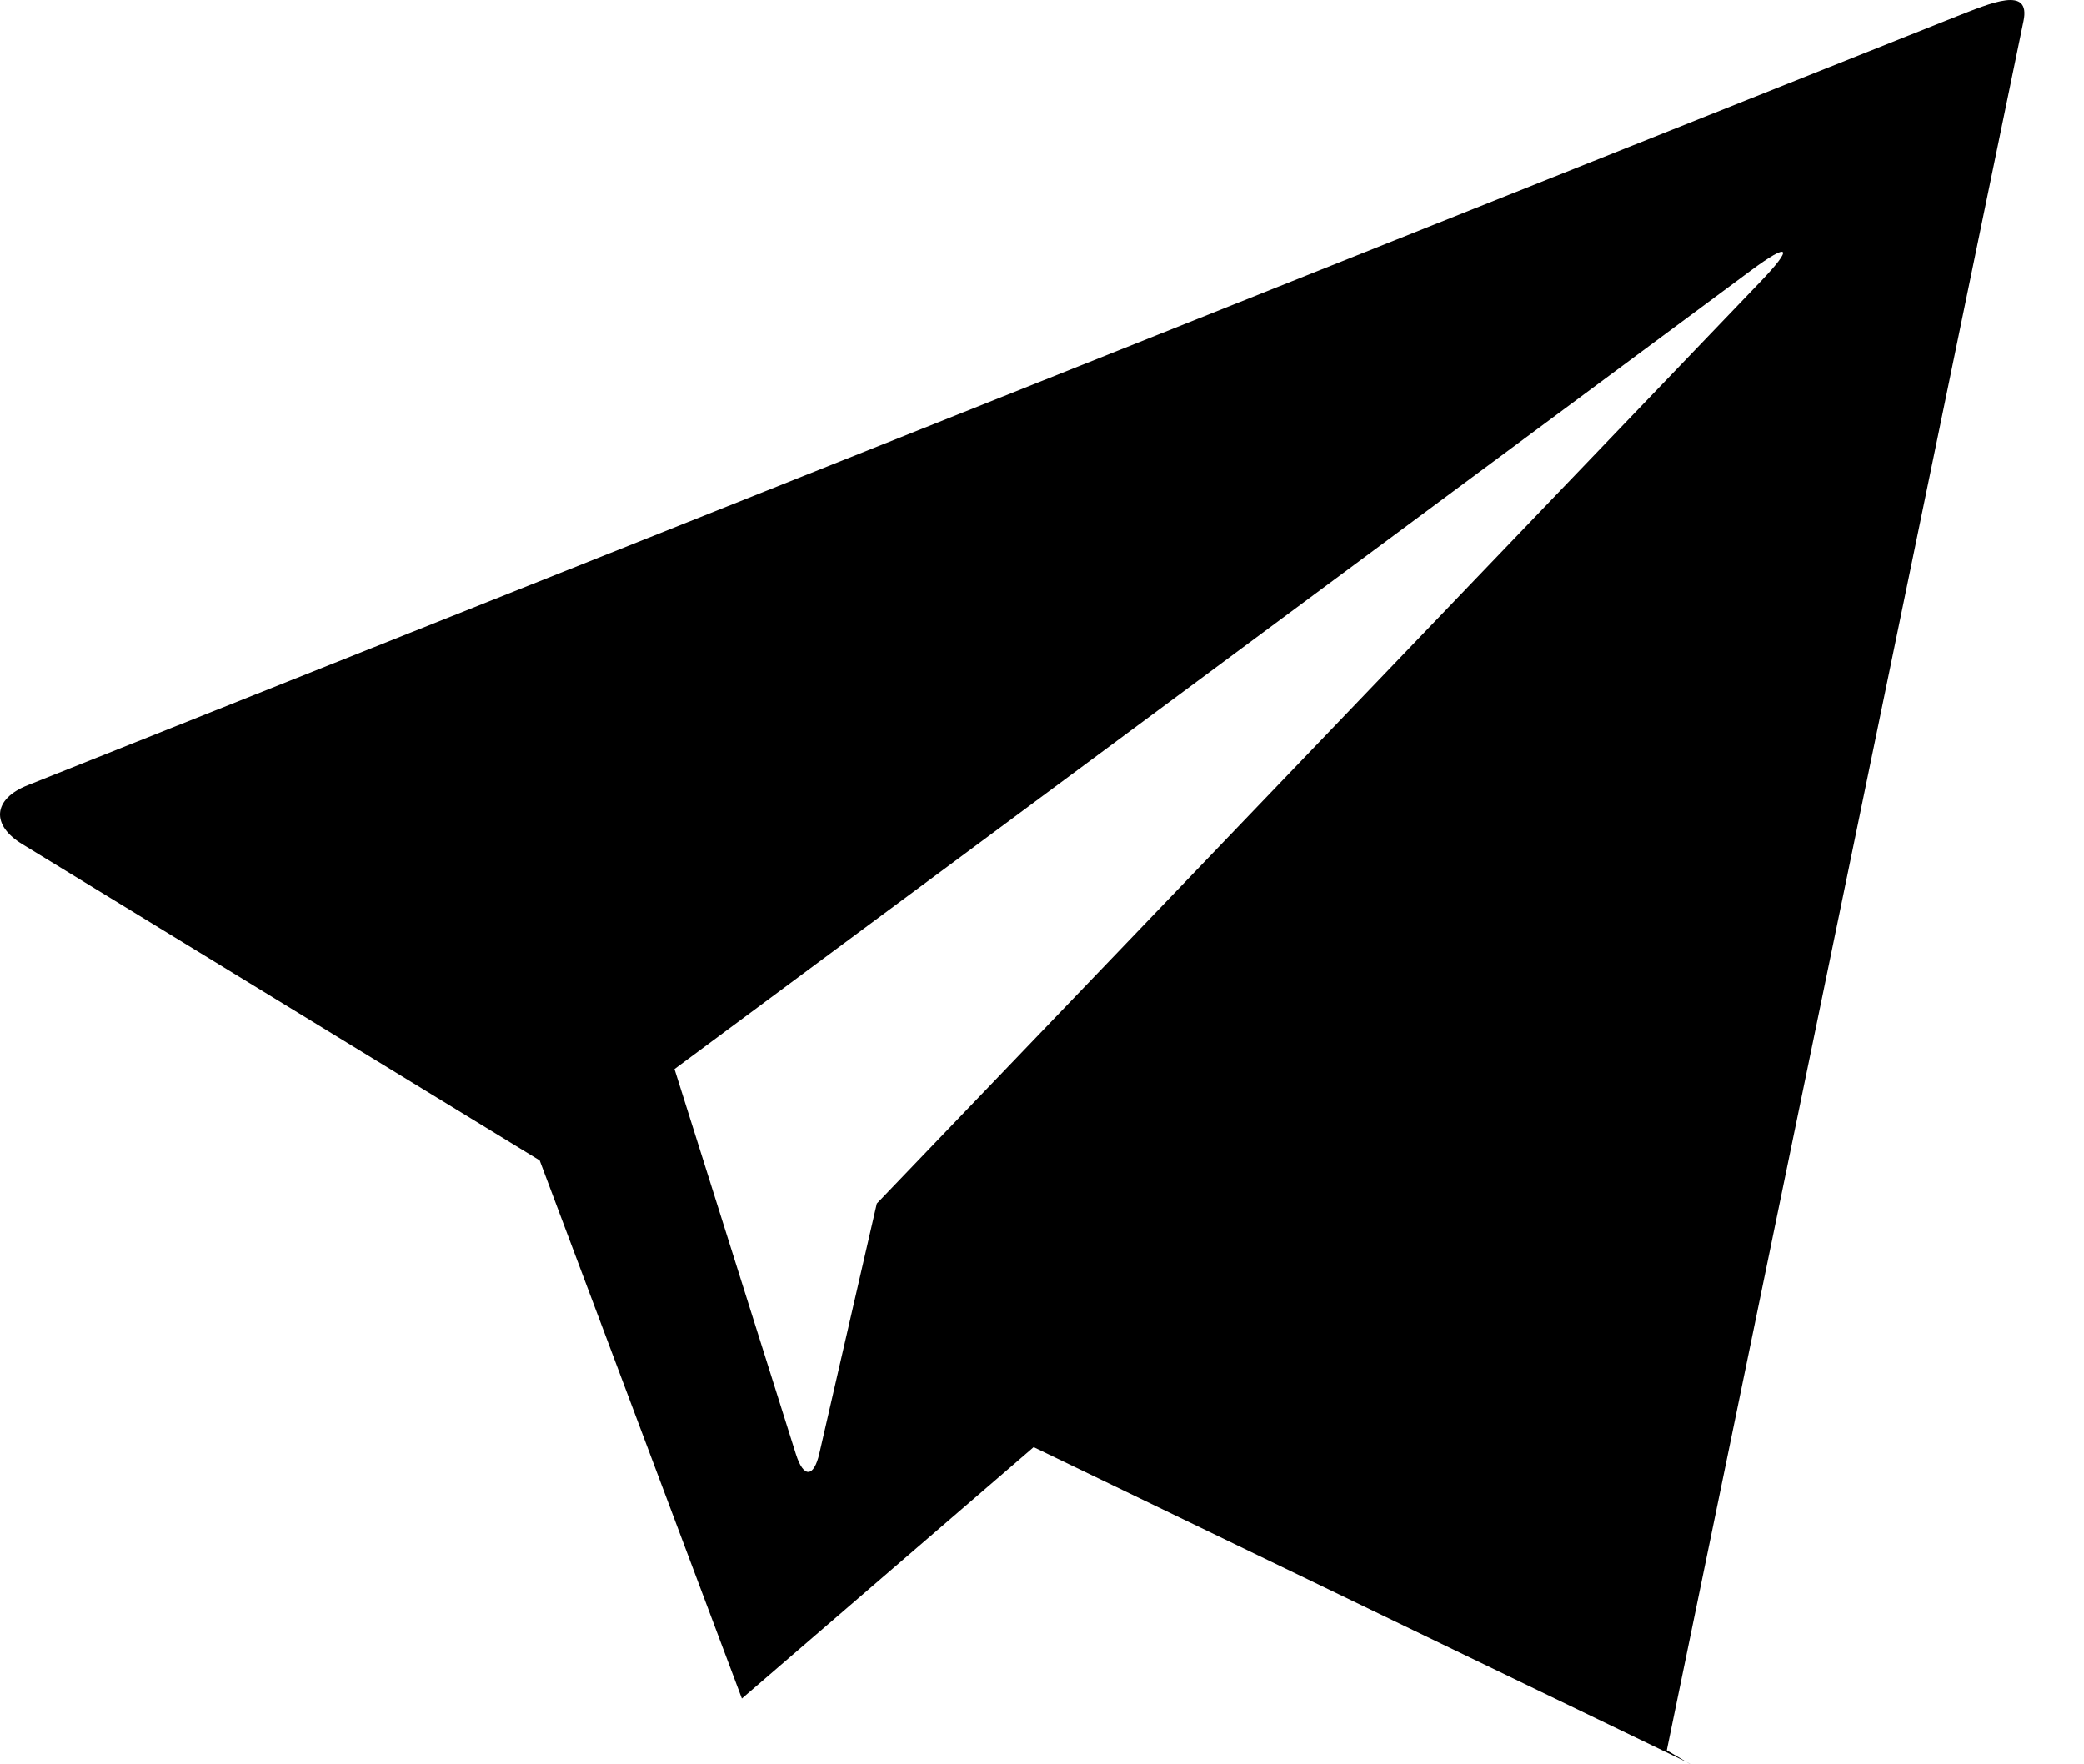
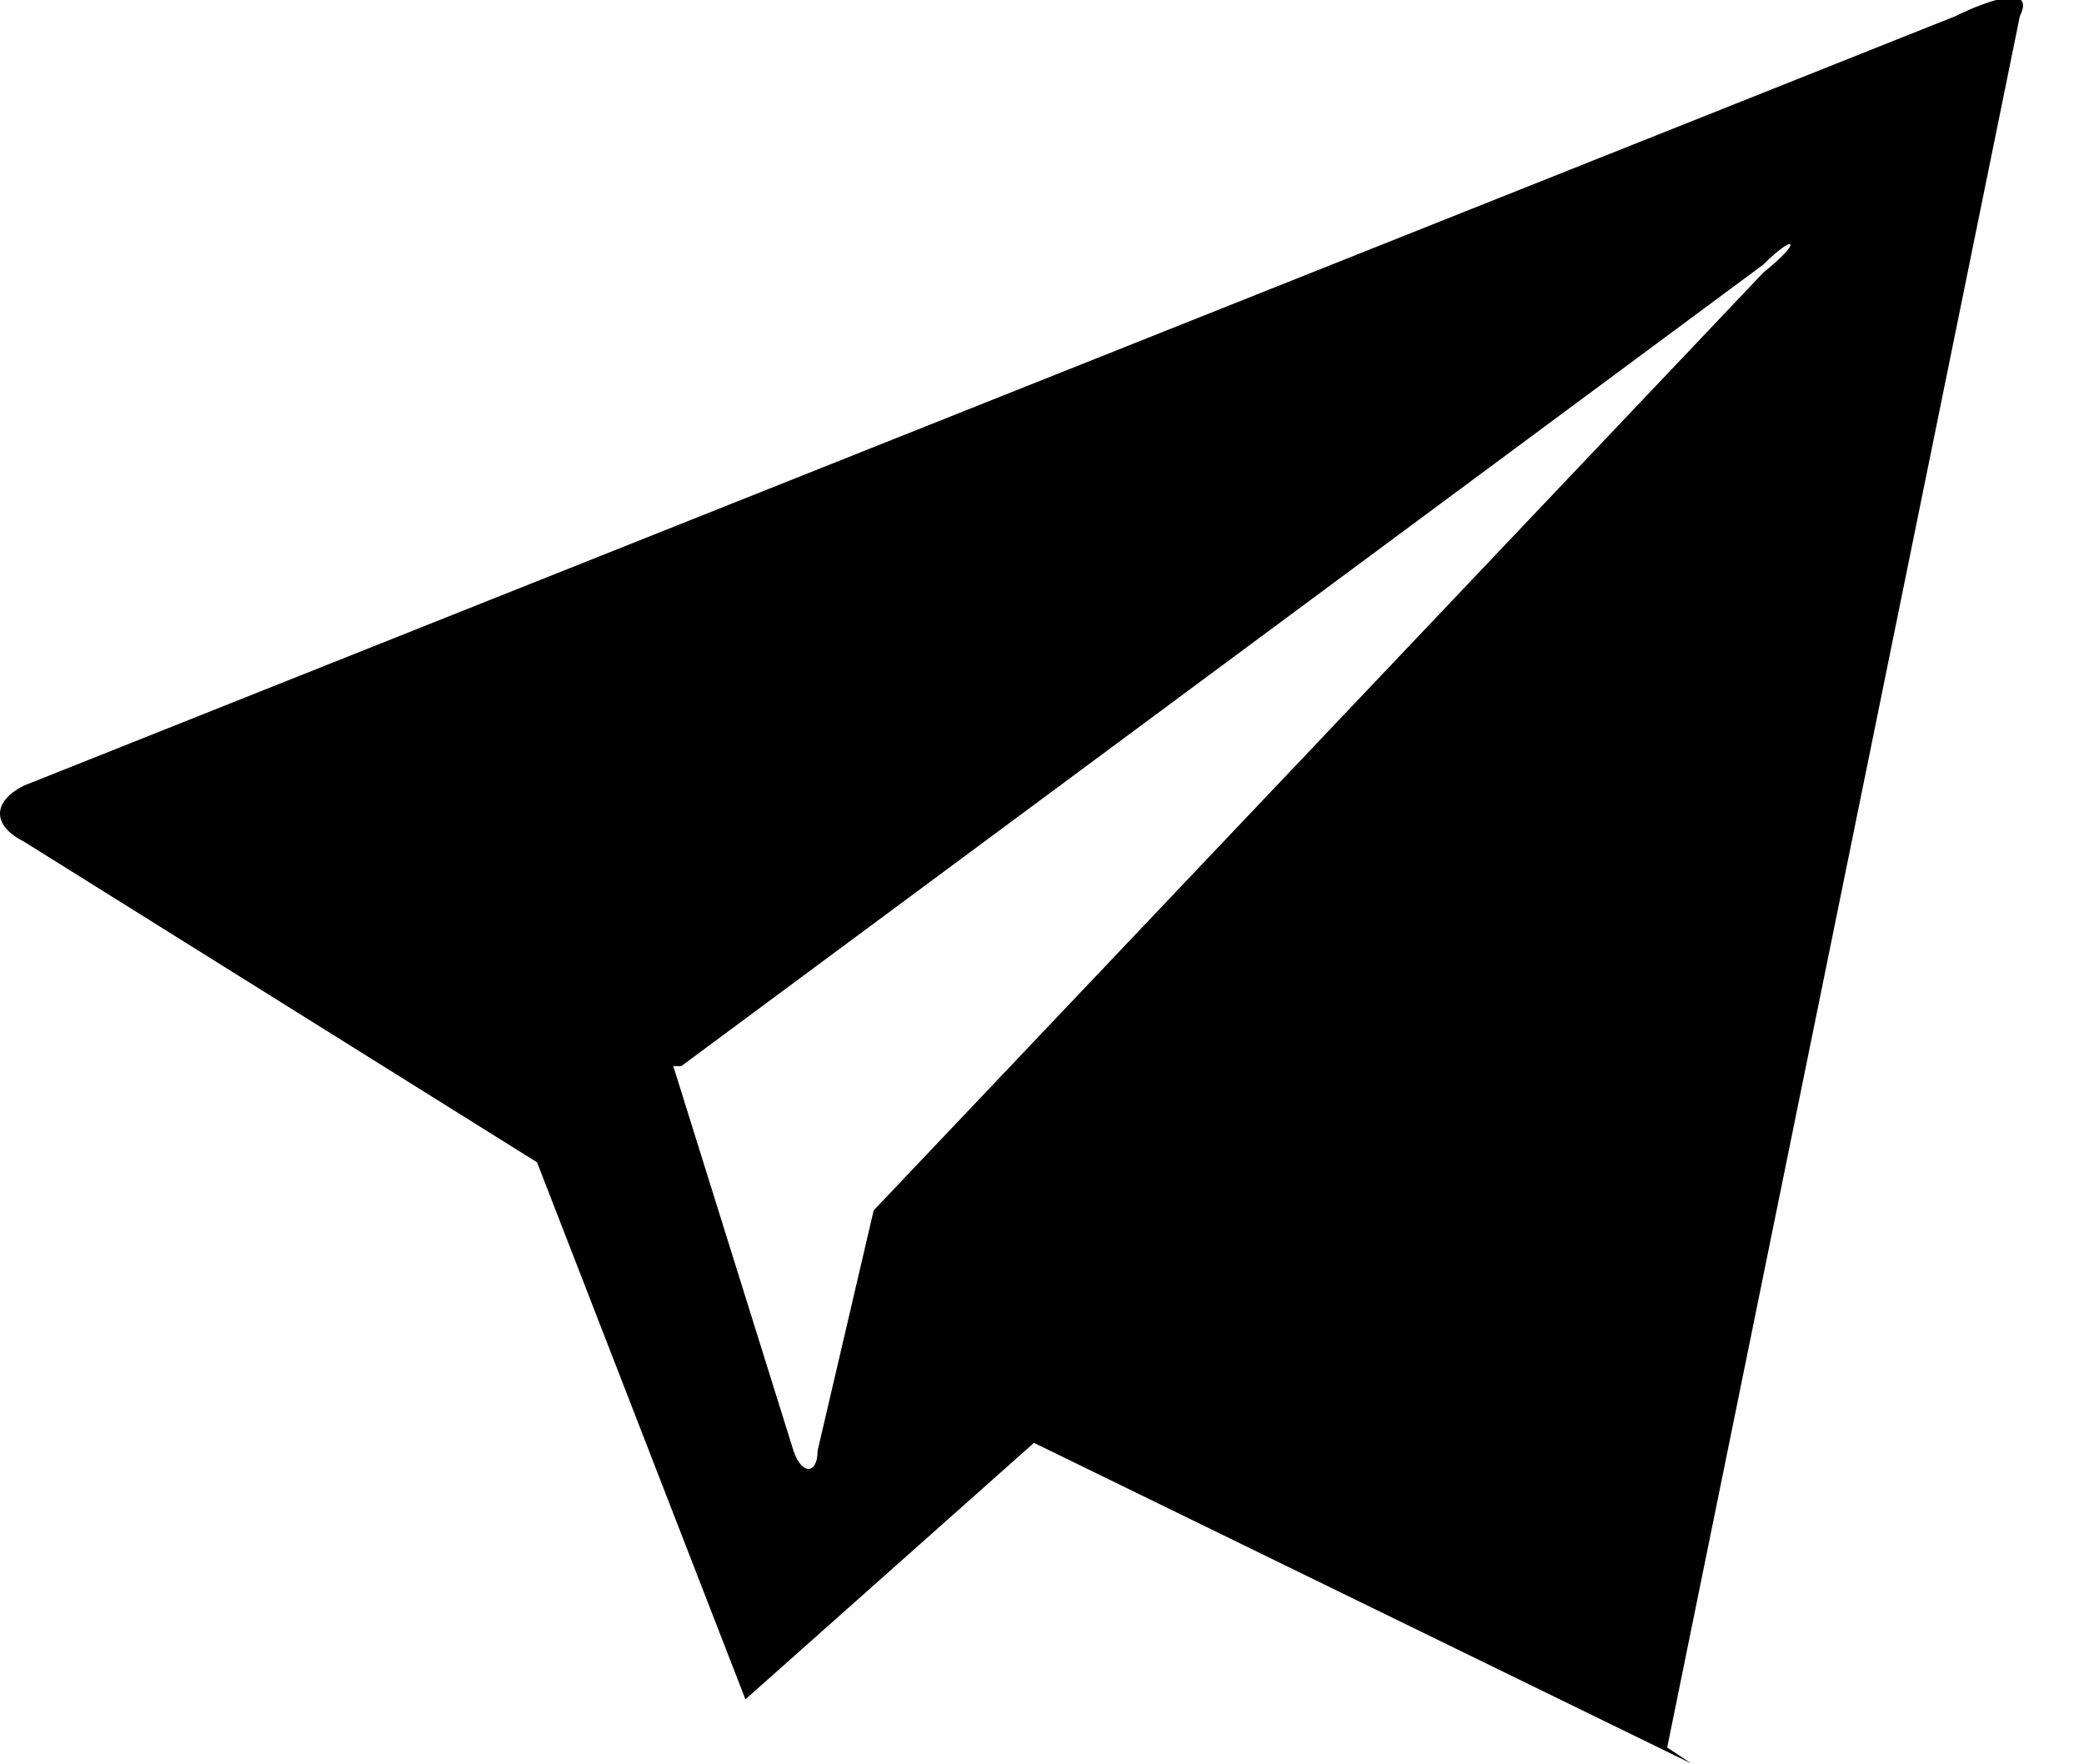
<svg xmlns="http://www.w3.org/2000/svg" width="26" height="22">
-   <path d="M6.732 14.476l-6.446-3.94c-.401-.238-.38-.568.062-.741L24.403.207c.435-.17.936-.39.842.056l-4.45 21.573s.666.394.263.154l-8.162-3.937-3.64 3.137-2.523-6.714h-.001zm1.683-1.14l1.515 4.805c.096.302.223.29.292-.008l.717-3.118L21.965 3.513c.415-.433.365-.498-.118-.14L8.415 13.337z" />
+   <path d="M6.7 14.5l-6.4-4c-.4-.2-.4-.5 0-.7L24.4.2c.4-.2 1-.4.8 0l-4.4 21.6.3.2-8.2-4-3.6 3.2-2.6-6.7zm1.7-1.2l1.5 4.8c.1.3.3.3.3 0l.7-3L22 3.4c.5-.4.4-.5 0-.1l-13.5 10z" />
</svg>
